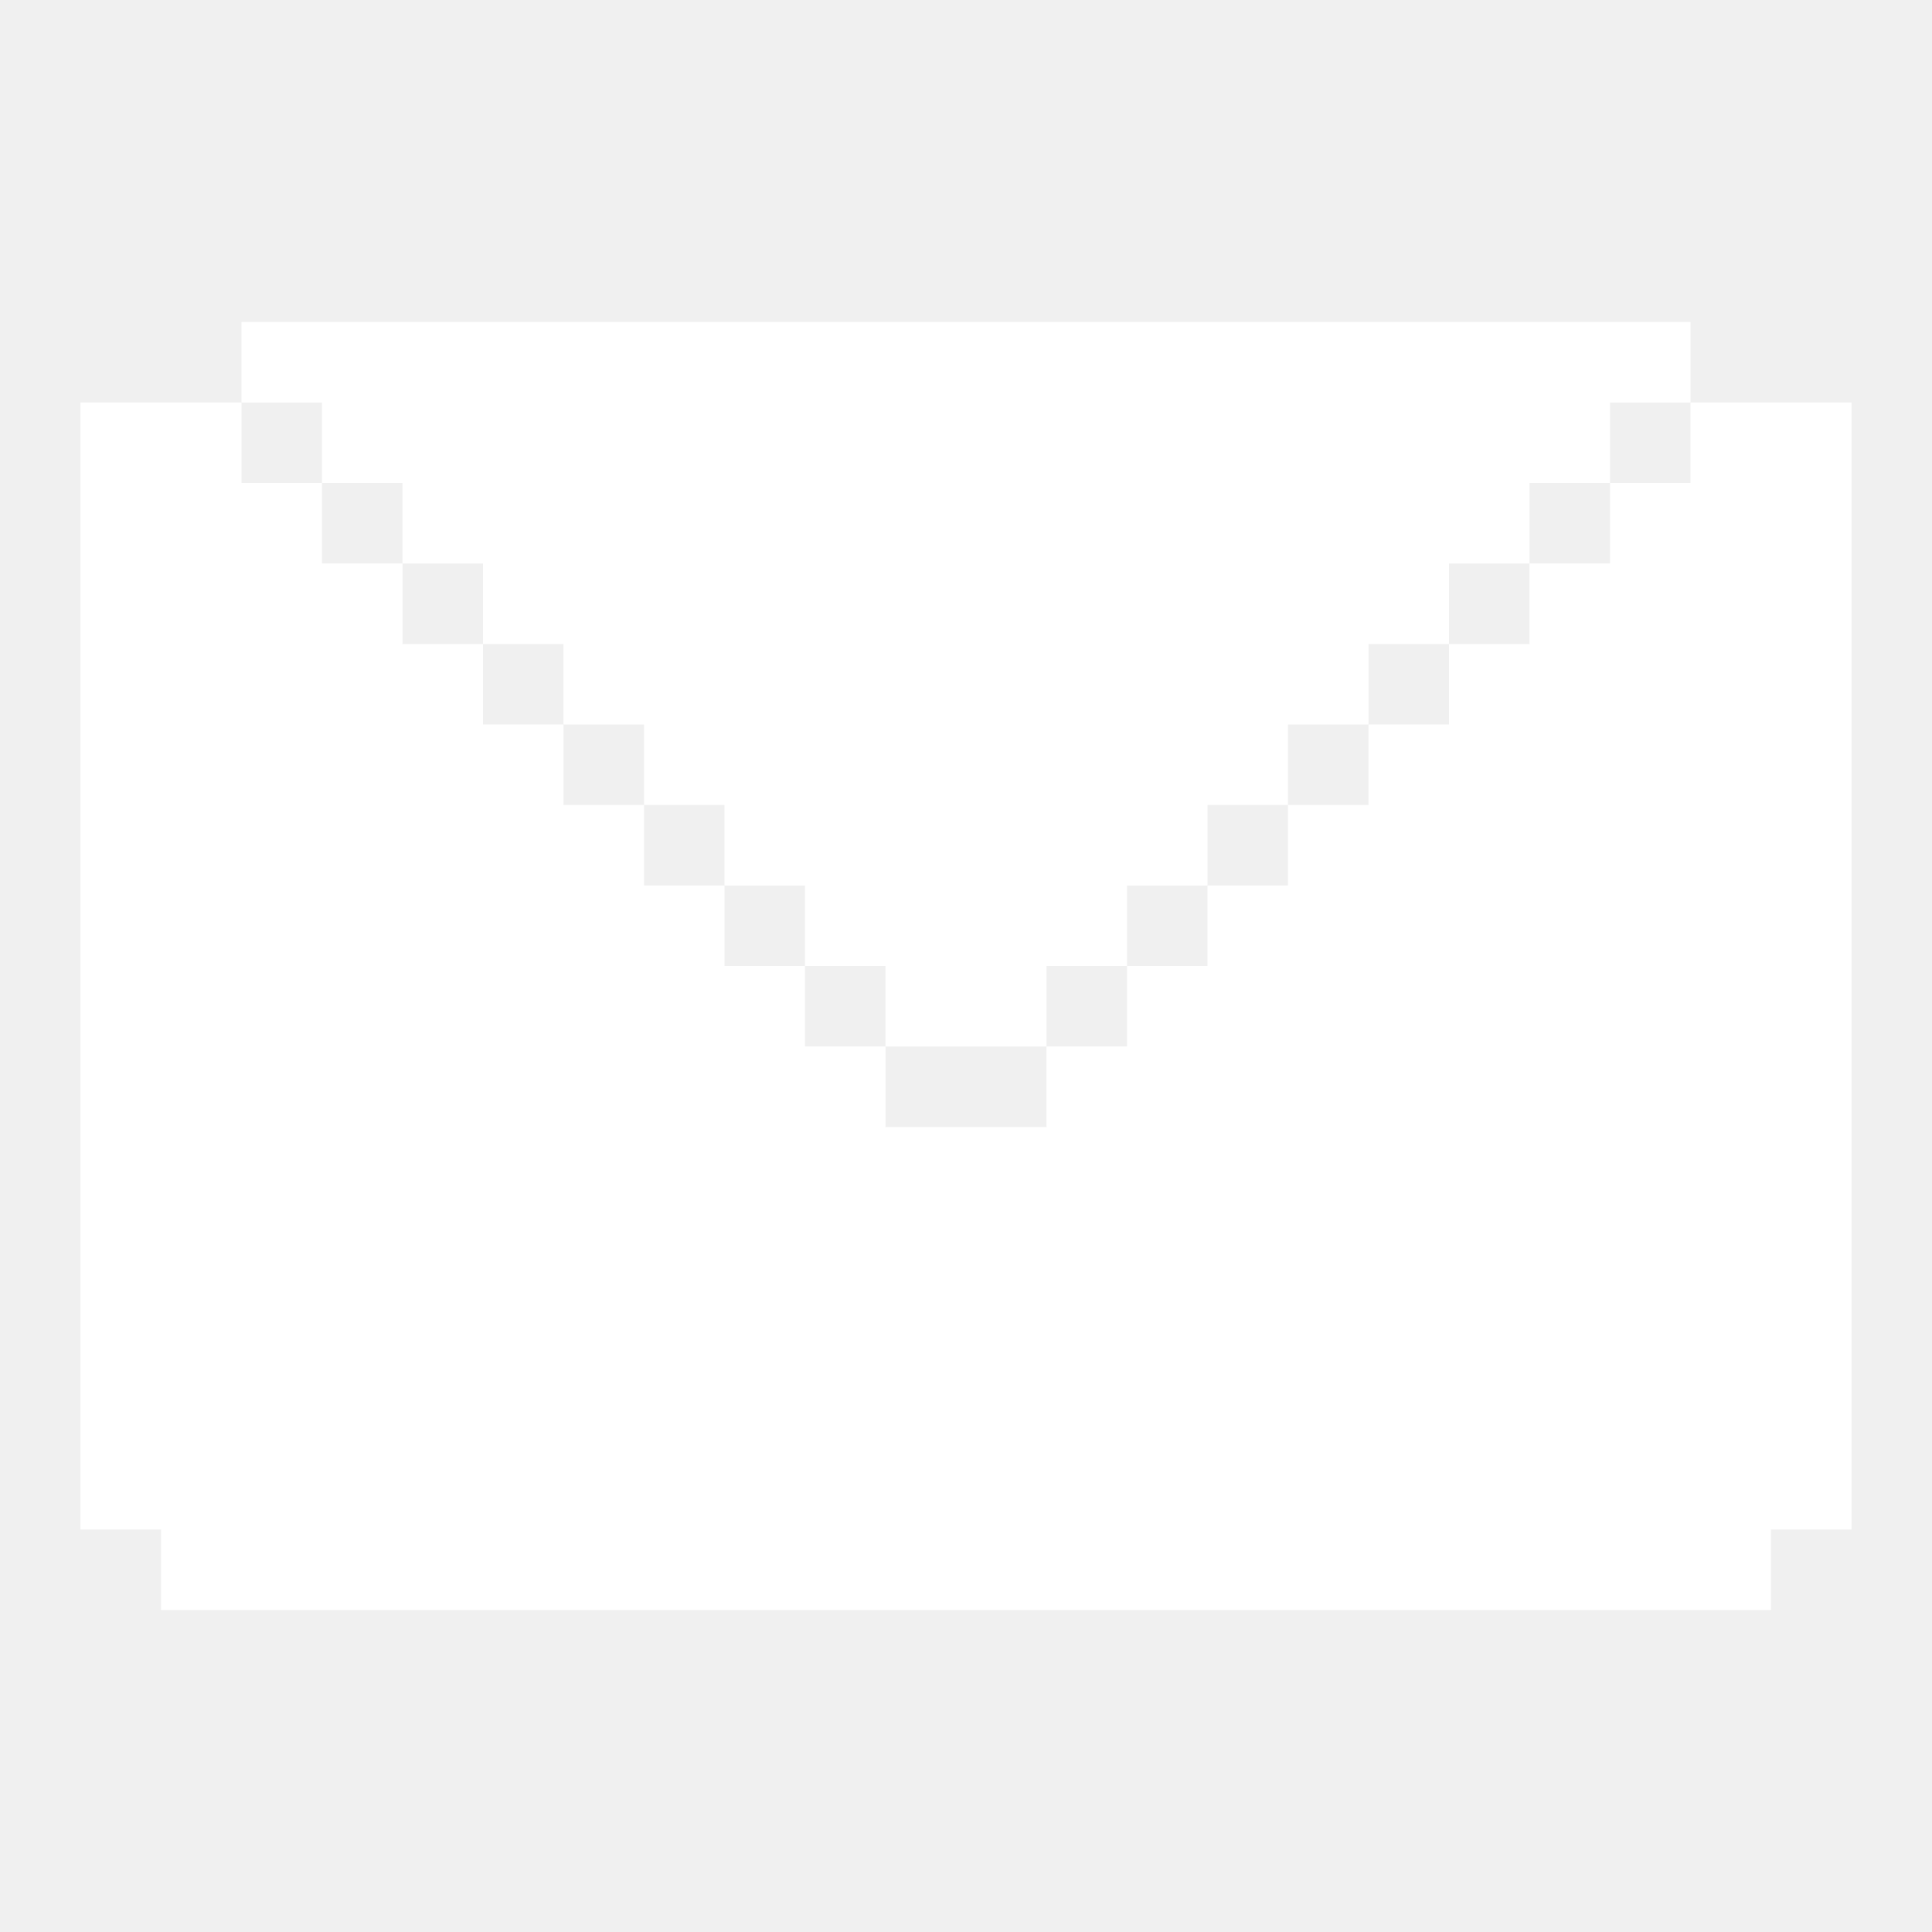
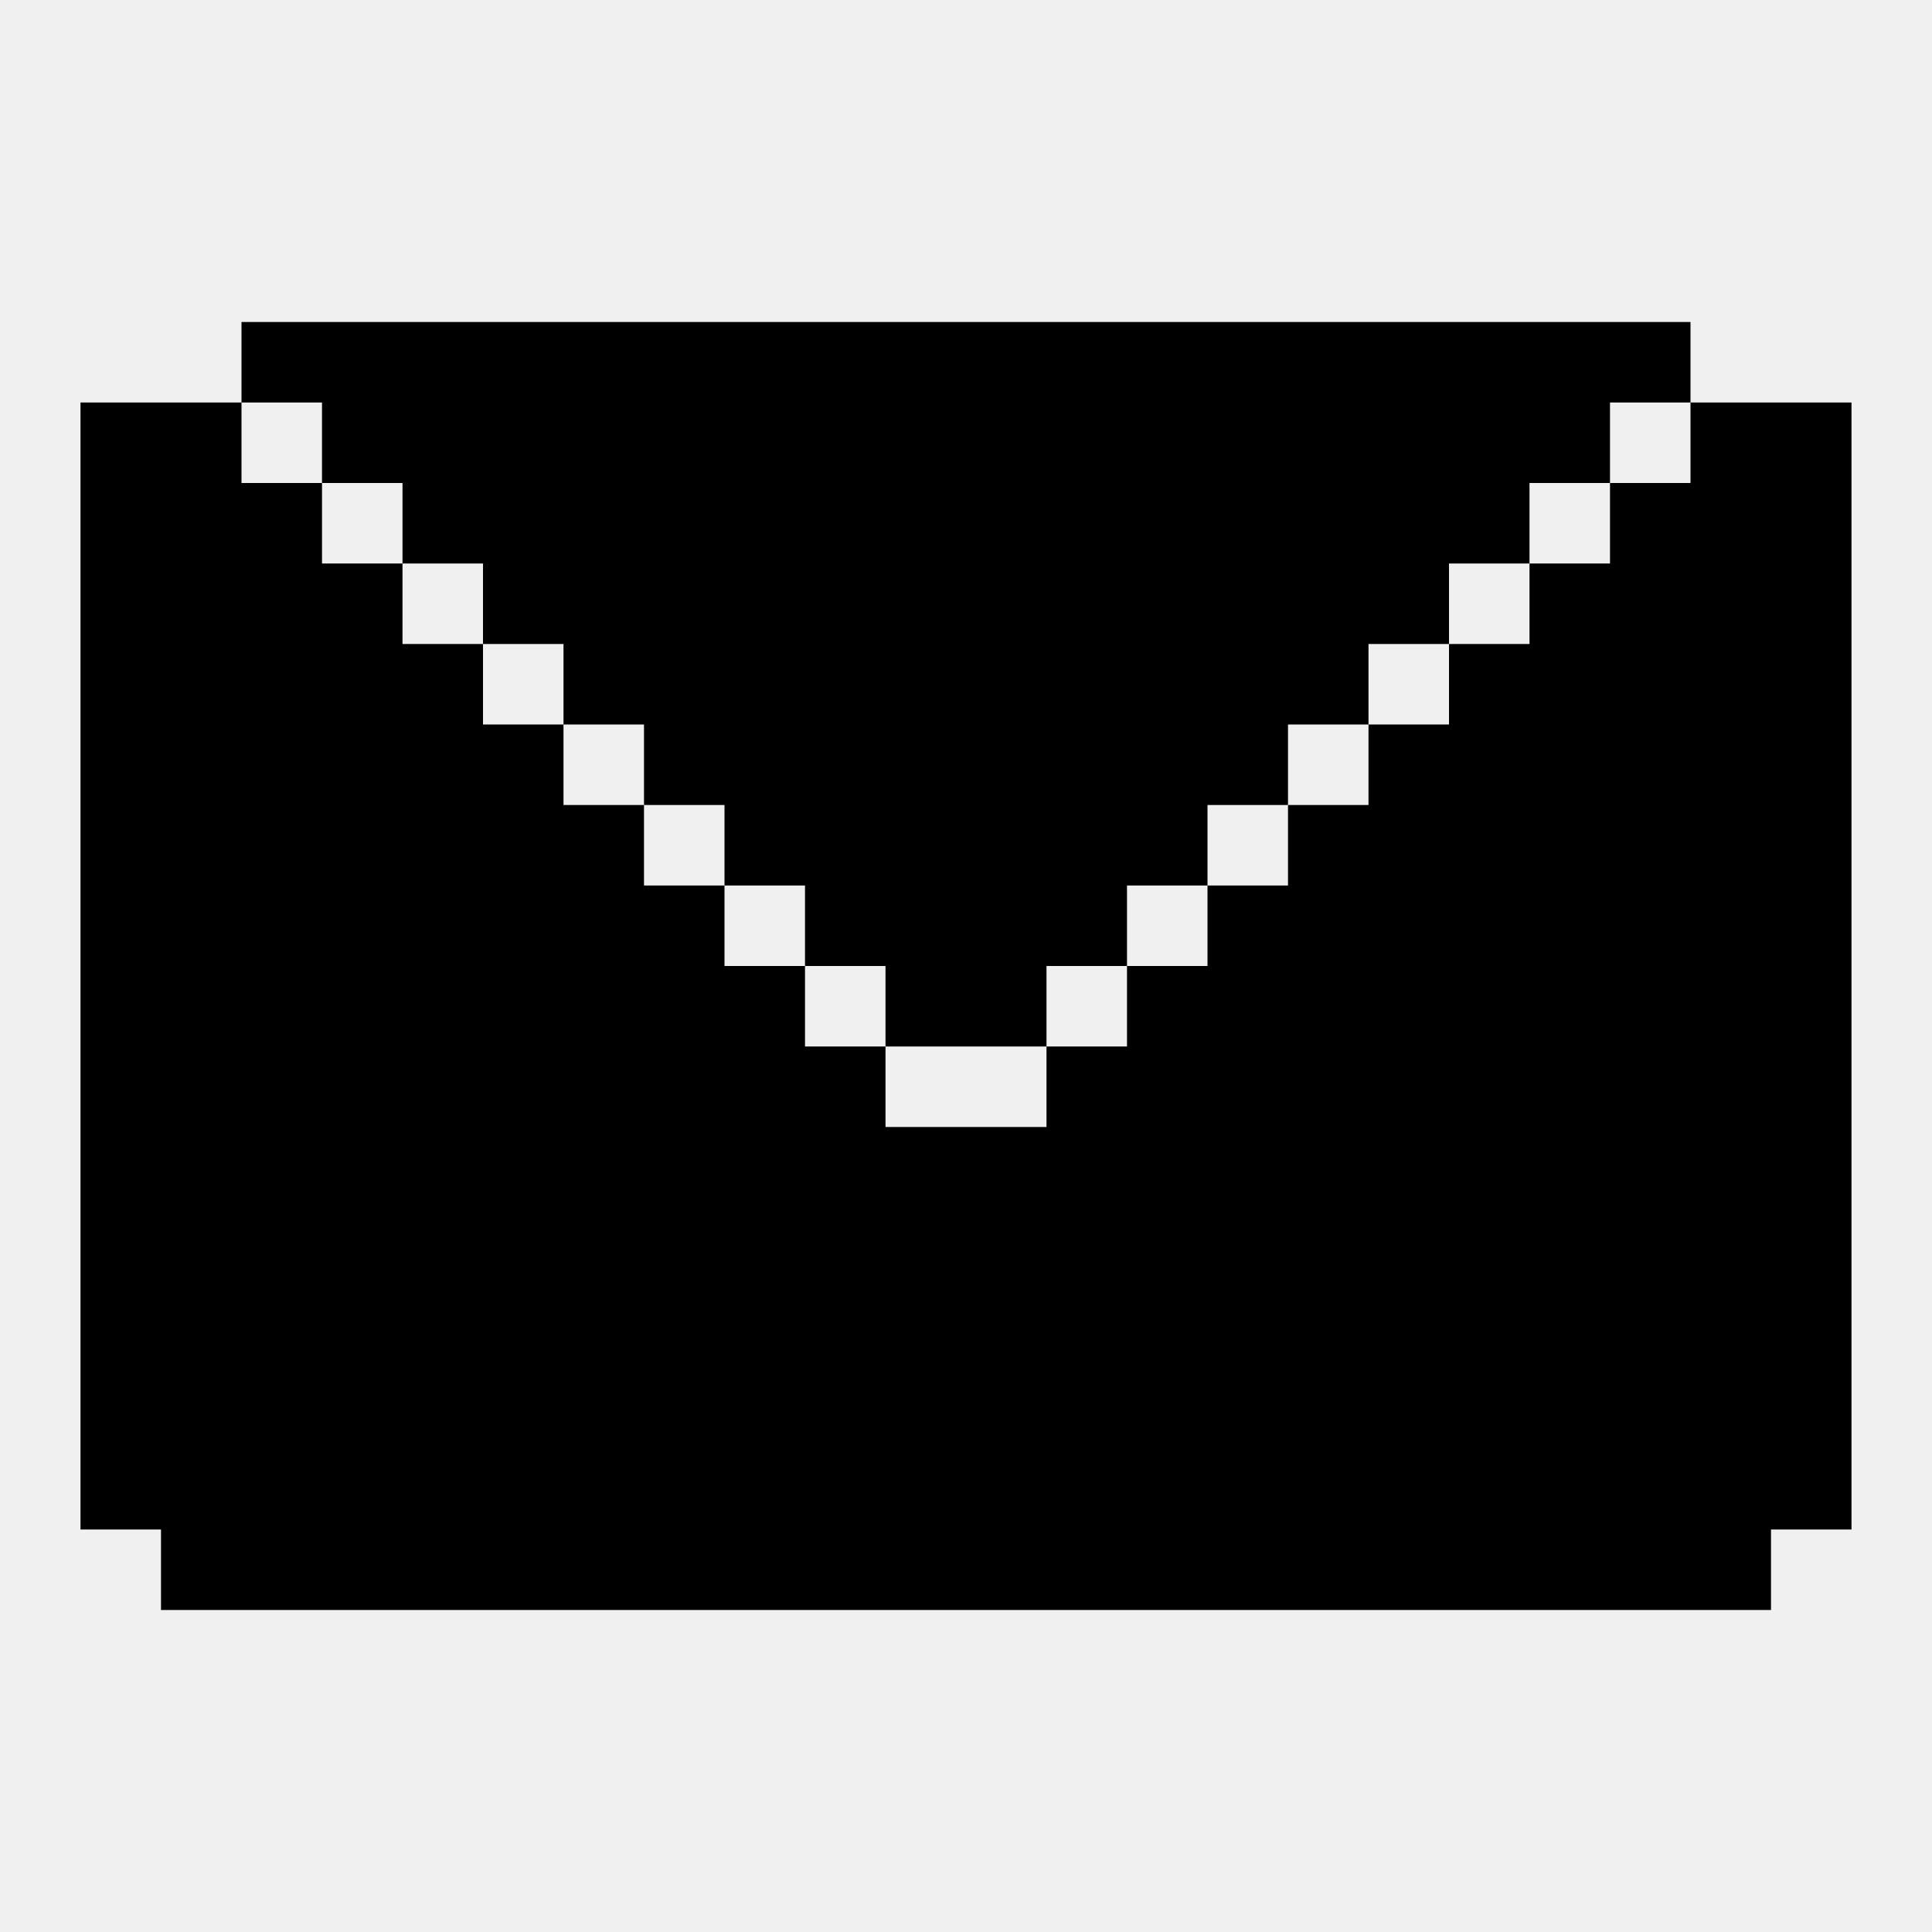
<svg xmlns="http://www.w3.org/2000/svg" width="24" height="24" viewBox="0 0 24 24" fill="none">
-   <path d="M21 4V5H20V6H19V7H18V8H17V9H16V10H15V11H14V12H13V13H11V12H10V11H9V10H8V9H7V8H6V7H5V6H4V5H3V4H21Z" fill="white" />
-   <path d="M23 5V19H22V20H2V19H1V5H3V6H4V7H5V8H6V9H7V10H8V11H9V12H10V13H11V14H13V13H14V12H15V11H16V10H17V9H18V8H19V7H20V6H21V5H23Z" fill="white" />
+   <path d="M21 4V5H20V6H19V7H18V8H17V9H16V10H15V11H14V12H13V13H11V12H10V11H9V10H8V9H7V8H6V7H5V6H4V5H3V4H21Z" fill="currentColor" />
+   <path d="M23 5V19H22V20H2V19H1V5H3V6H4V7H5V8H6V9H7V10H8V11H9V12H10V13H11V14H13V13H14V12H15V11H16V10H17V9H18V8H19V7H20V6H21V5H23Z" fill="currentColor" />
</svg>
